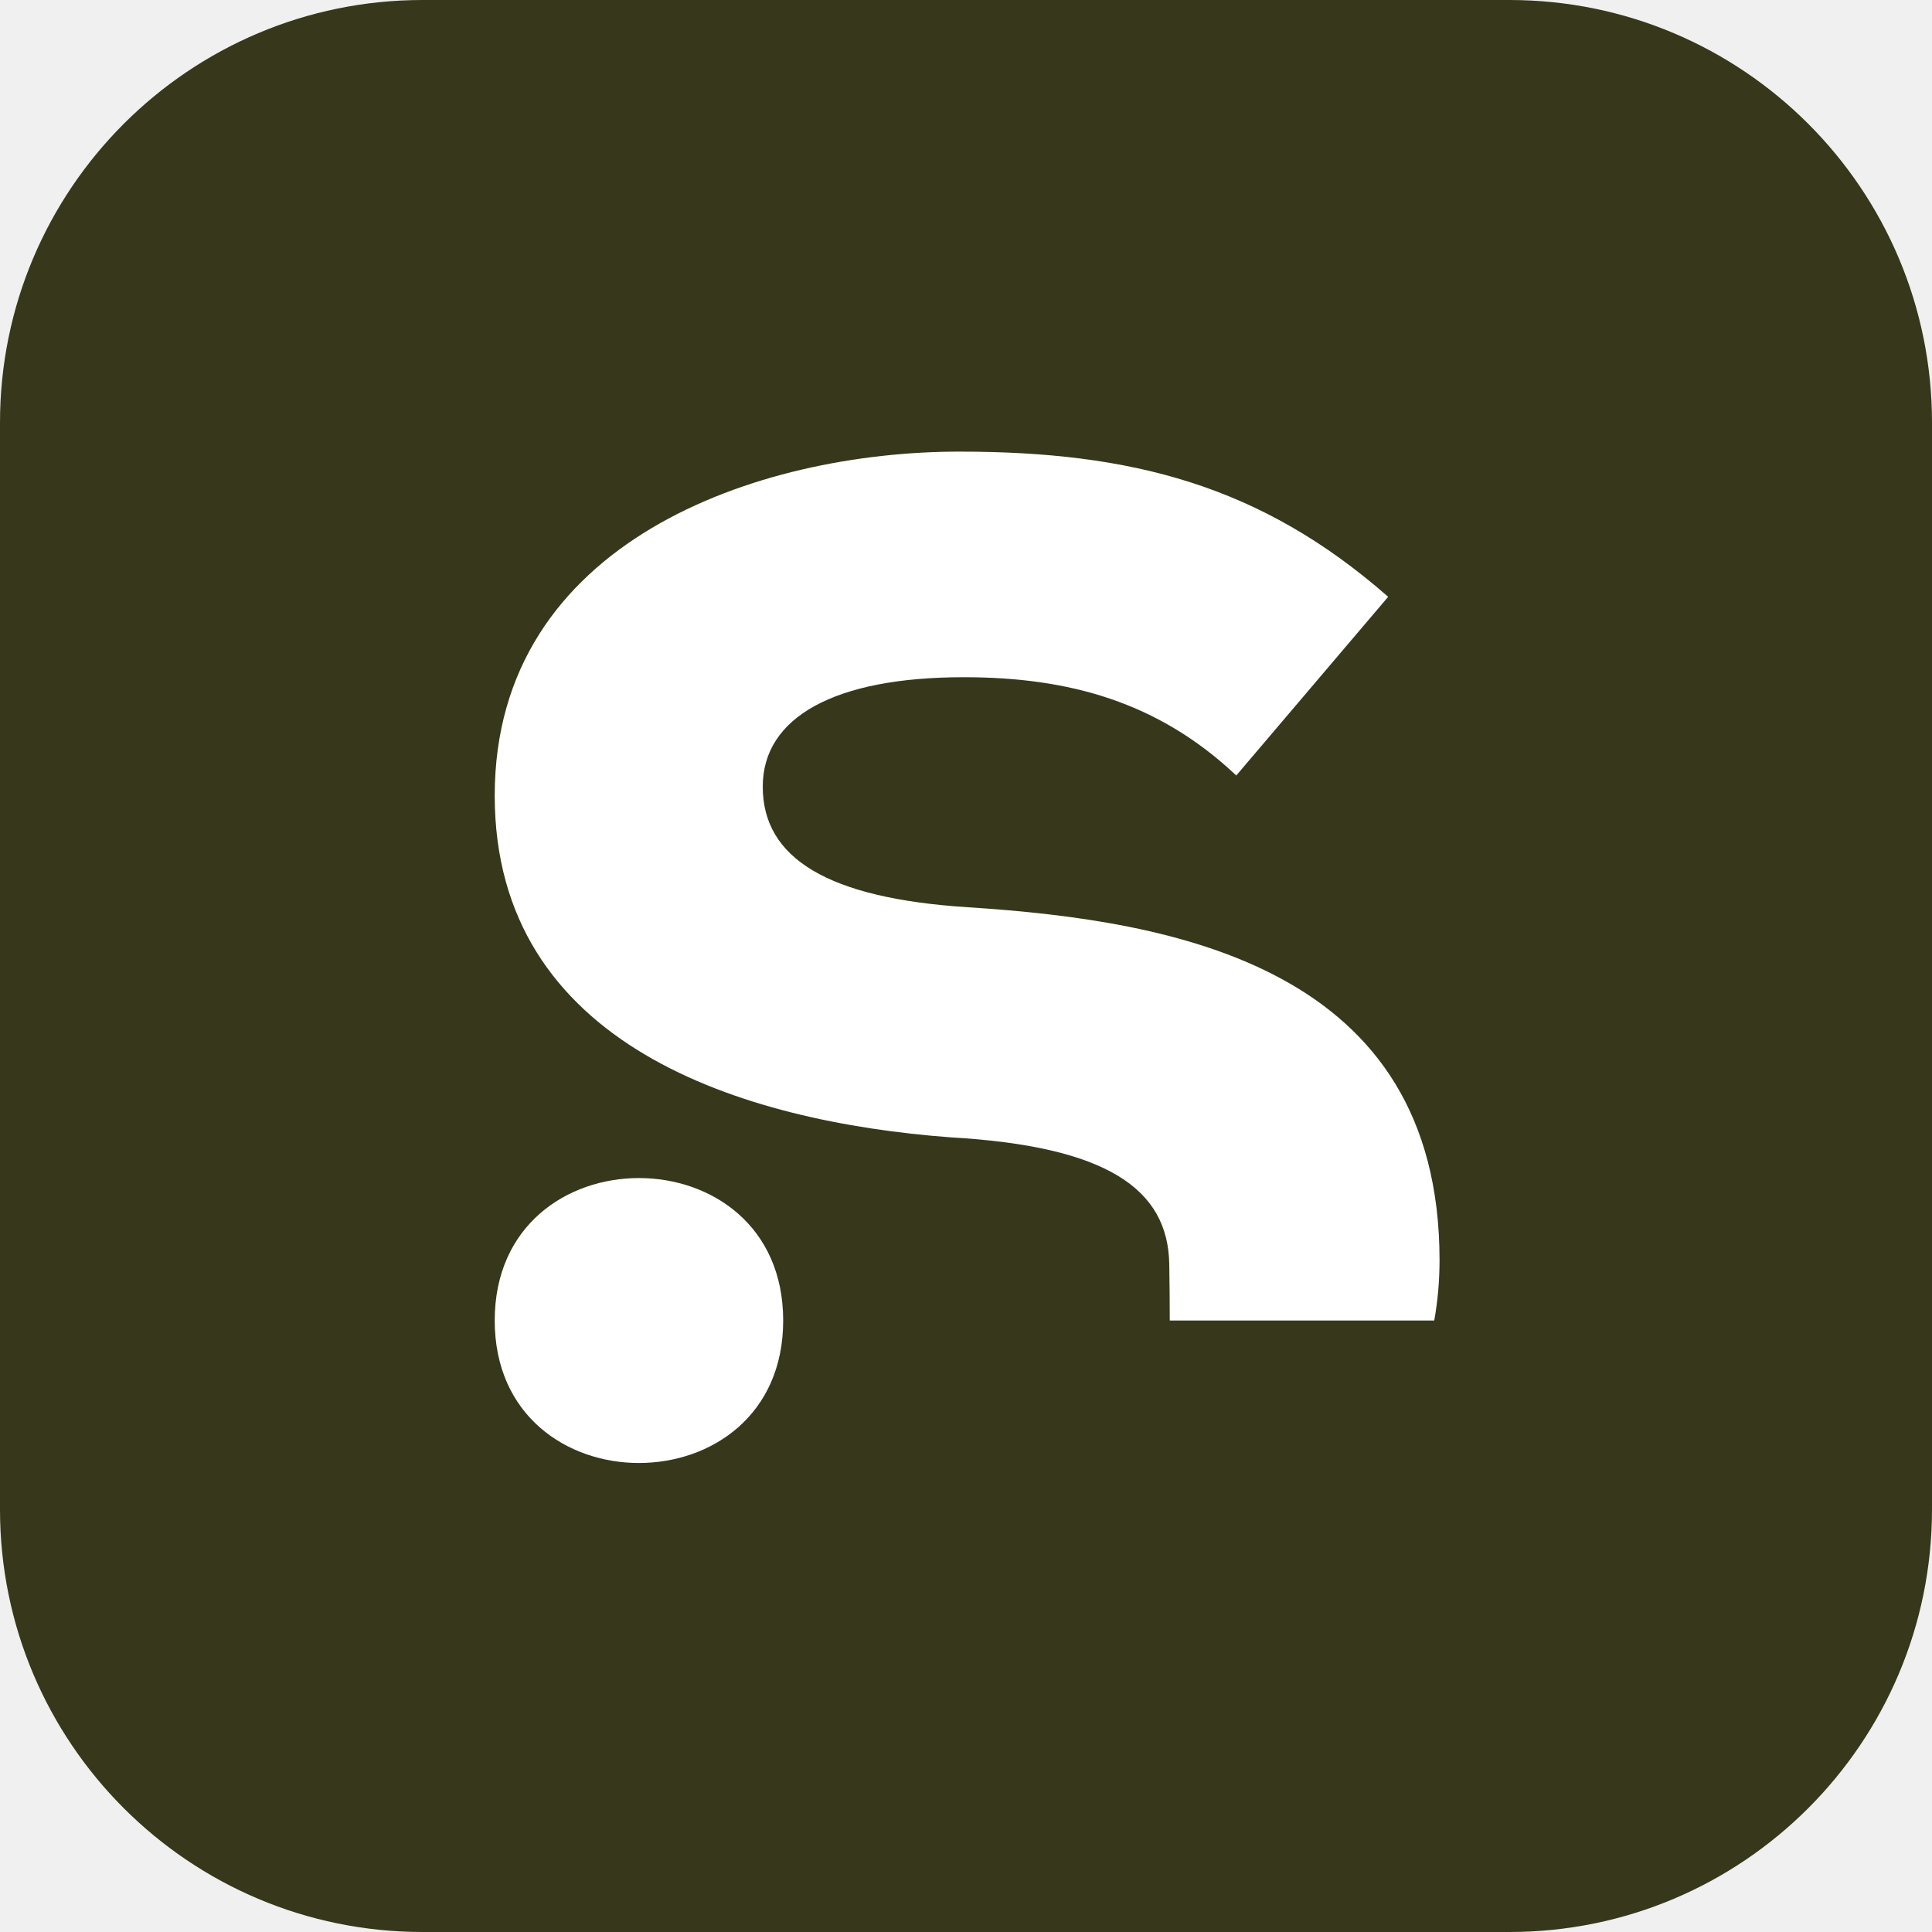
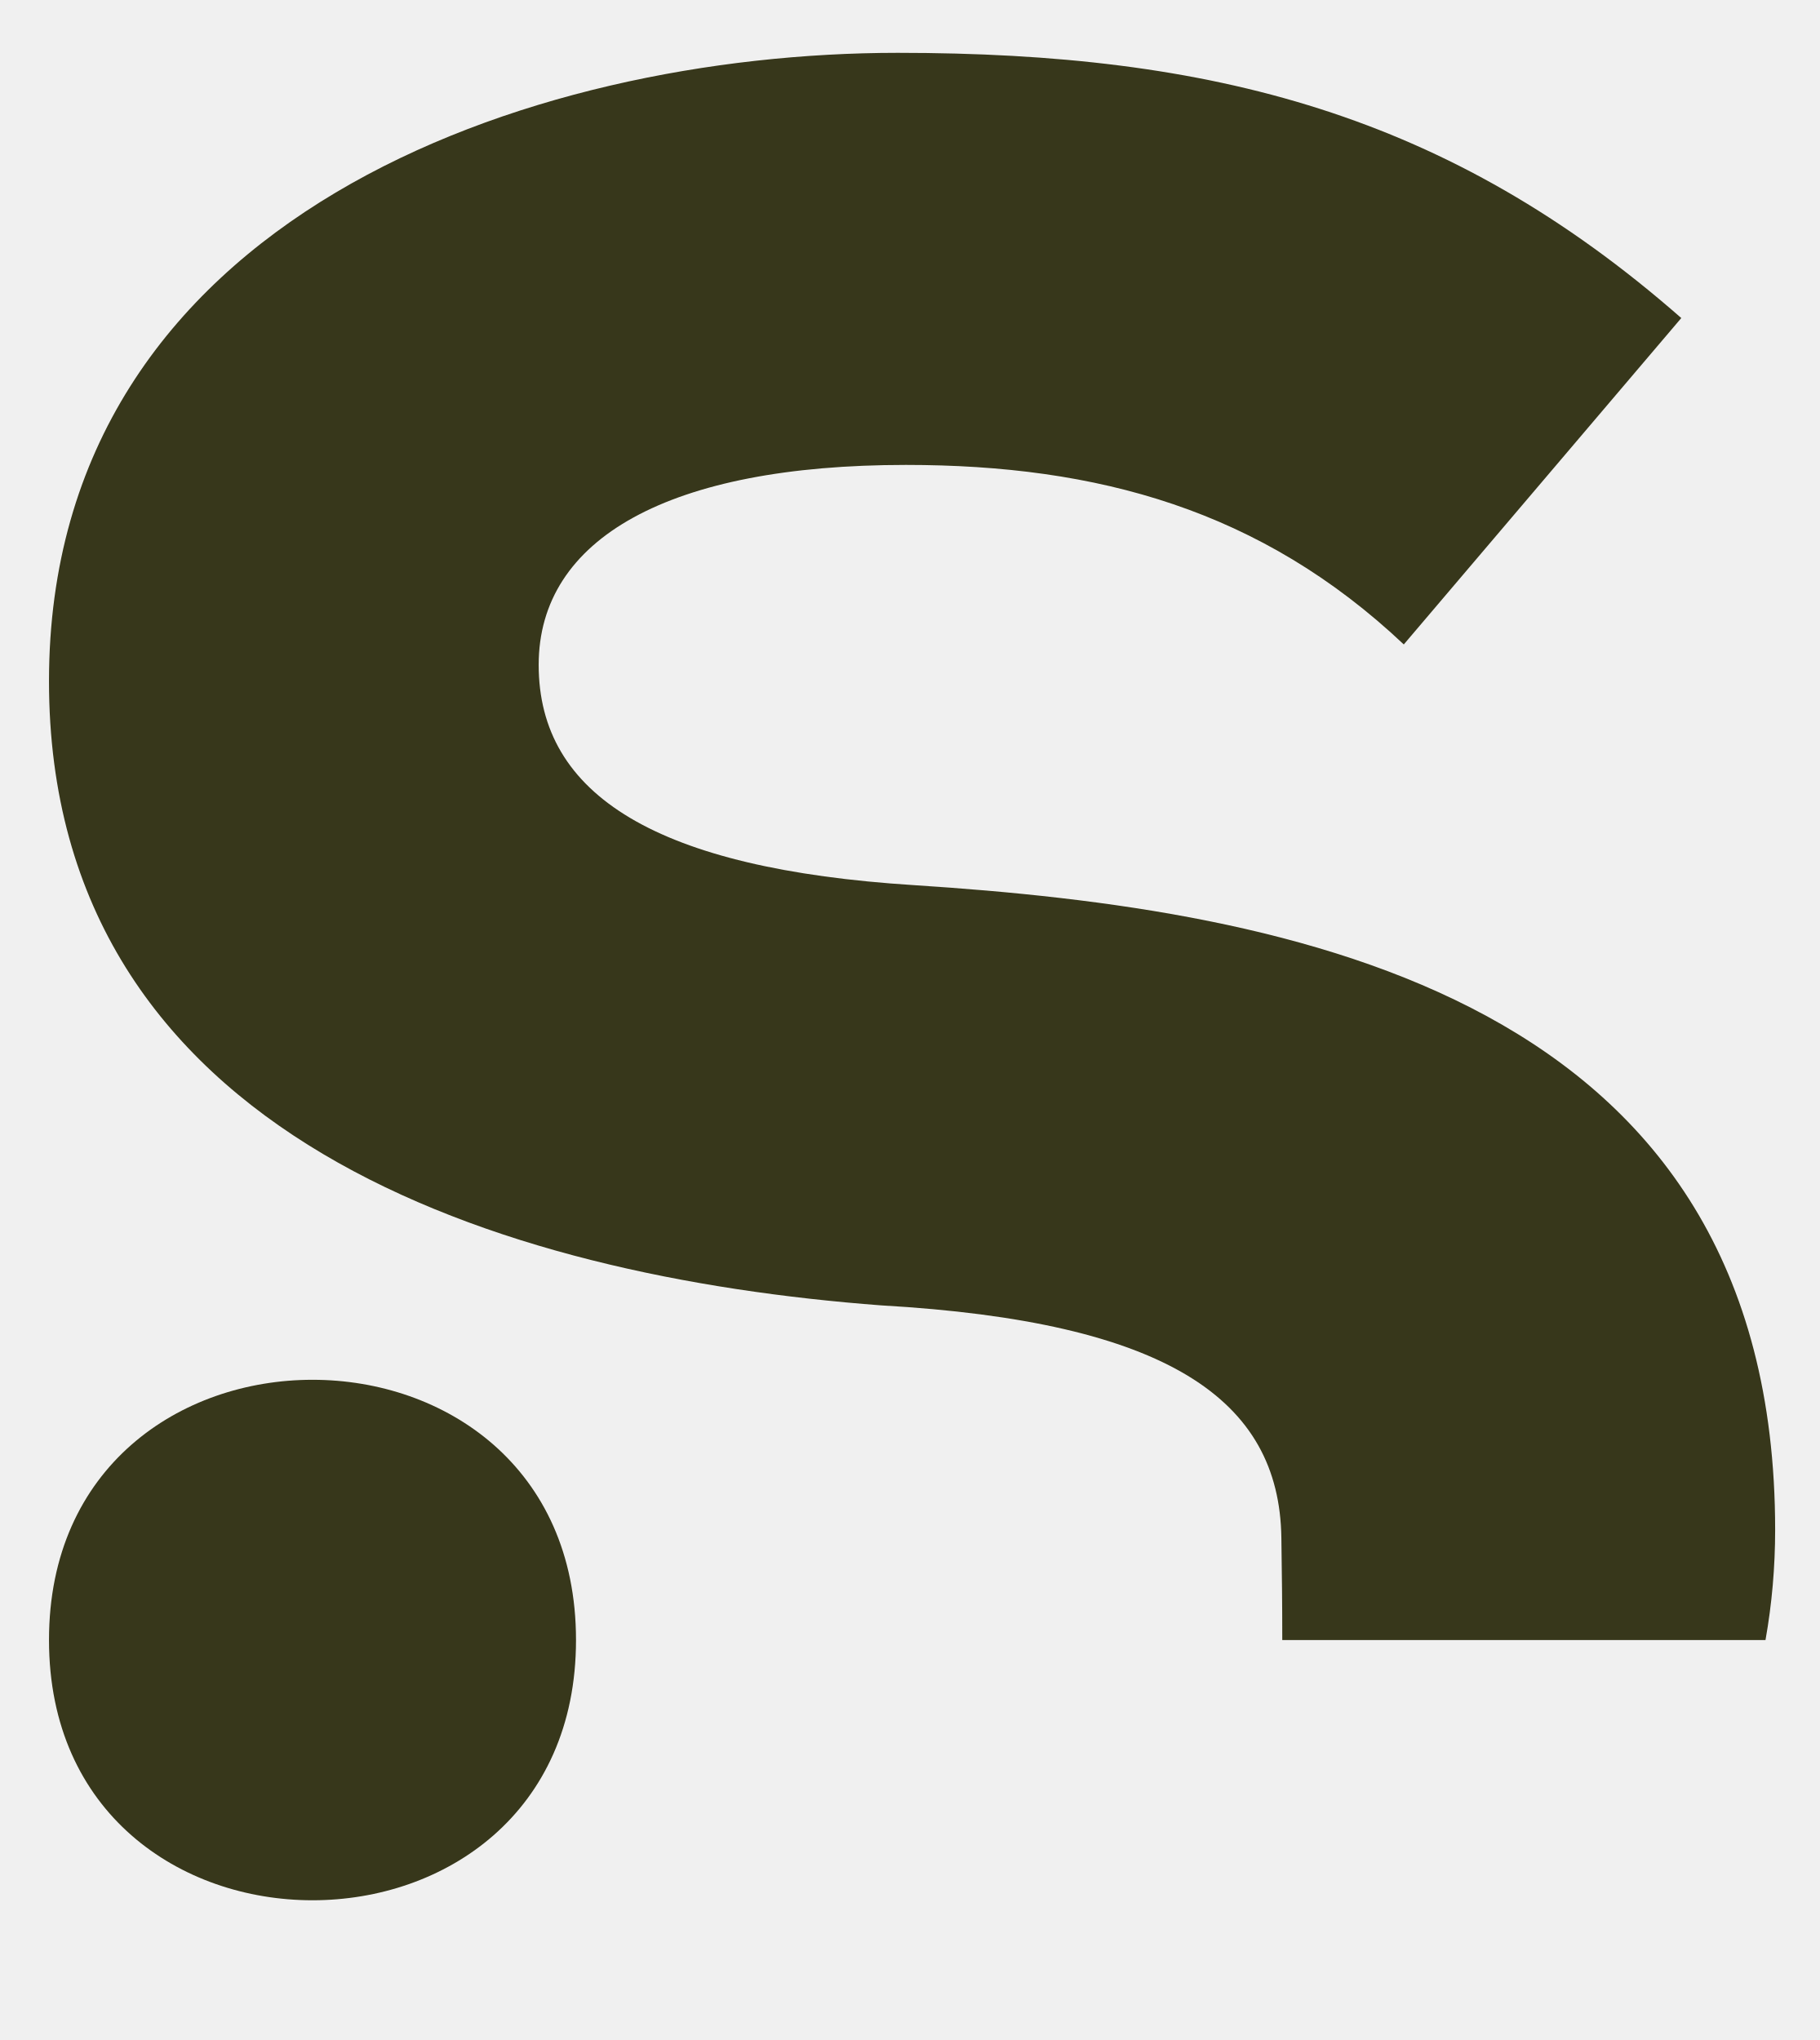
- <svg xmlns="http://www.w3.org/2000/svg" viewBox="0 0 64 64" role="img" aria-label="signery">
-   <rect width="64" height="64" rx="14" fill="#37371B" />
-   <svg viewBox="-3 38.5 111.5 125" x="15.5" y="14" width="33" height="37" overflow="visible">
-     <g fill="#FFFFFF">
-       <g transform="matrix(1,0,0,1,-8234.469,-638.0515)">
-         <g transform="matrix(1,0,0,1,7298.868,16.58546)">
-           <g transform="matrix(1.017745,0,0,1.017745,-641.0703,-818.6078)">
-             <path d="M1623.42,1551.534C1623.42,1549.186 1623.399,1547.791 1623.366,1545.388C1623.253,1537.037 1616.488,1532.369 1599.293,1531.387C1576.449,1529.667 1549.182,1521.316 1549.182,1493.804C1549.182,1465.801 1578.168,1455.975 1600.276,1455.975C1619.19,1455.975 1633.437,1459.66 1647.439,1471.942L1630.735,1491.593C1622.138,1483.487 1612.312,1480.785 1600.767,1480.785C1586.52,1480.785 1578.659,1485.206 1578.659,1492.821C1578.659,1500.682 1585.783,1505.103 1601.258,1506.086C1624.103,1507.56 1653.089,1512.718 1653.089,1544.897C1653.089,1547.148 1652.895,1549.366 1652.508,1551.534L1623.42,1551.534Z" />
-           </g>
-           <g transform="matrix(1.017745,0,0,1.017745,-764.3607,-725.0591)">
-             <path d="M1670.323,1459.616C1670.323,1438.725 1702.047,1438.725 1702.047,1459.616C1702.047,1480.507 1670.323,1480.507 1670.323,1459.616Z" style="fill-rule:nonzero;" />
-           </g>
+ <svg xmlns="http://www.w3.org/2000/svg" viewBox="-3 38.5 111.5 125" style="fill-rule:evenodd;clip-rule:evenodd;stroke-linejoin:round;stroke-miterlimit:2;">
+   <g fill="#37371B">
+     <g transform="matrix(1,0,0,1,-8234.469,-638.0515)">
+       <g transform="matrix(1,0,0,1,7298.868,16.58546)">
+         <g transform="matrix(1.017745,0,0,1.017745,-641.0703,-818.6078)">
+           <path d="M1623.42,1551.534C1623.42,1549.186 1623.399,1547.791 1623.366,1545.388C1623.253,1537.037 1616.488,1532.369 1599.293,1531.387C1576.449,1529.667 1549.182,1521.316 1549.182,1493.804C1549.182,1465.801 1578.168,1455.975 1600.276,1455.975C1619.19,1455.975 1633.437,1459.66 1647.439,1471.942L1630.735,1491.593C1622.138,1483.487 1612.312,1480.785 1600.767,1480.785C1586.52,1480.785 1578.659,1485.206 1578.659,1492.821C1578.659,1500.682 1585.783,1505.103 1601.258,1506.086C1624.103,1507.56 1653.089,1512.718 1653.089,1544.897C1653.089,1547.148 1652.895,1549.366 1652.508,1551.534L1623.42,1551.534Z" />
+         </g>
+         <g transform="matrix(1.017745,0,0,1.017745,-764.3607,-725.0591)">
+           <path d="M1670.323,1459.616C1670.323,1438.725 1702.047,1438.725 1702.047,1459.616C1702.047,1480.507 1670.323,1480.507 1670.323,1459.616Z" style="fill-rule:nonzero;" />
        </g>
      </g>
    </g>
-   </svg>
+   </g>
</svg>
